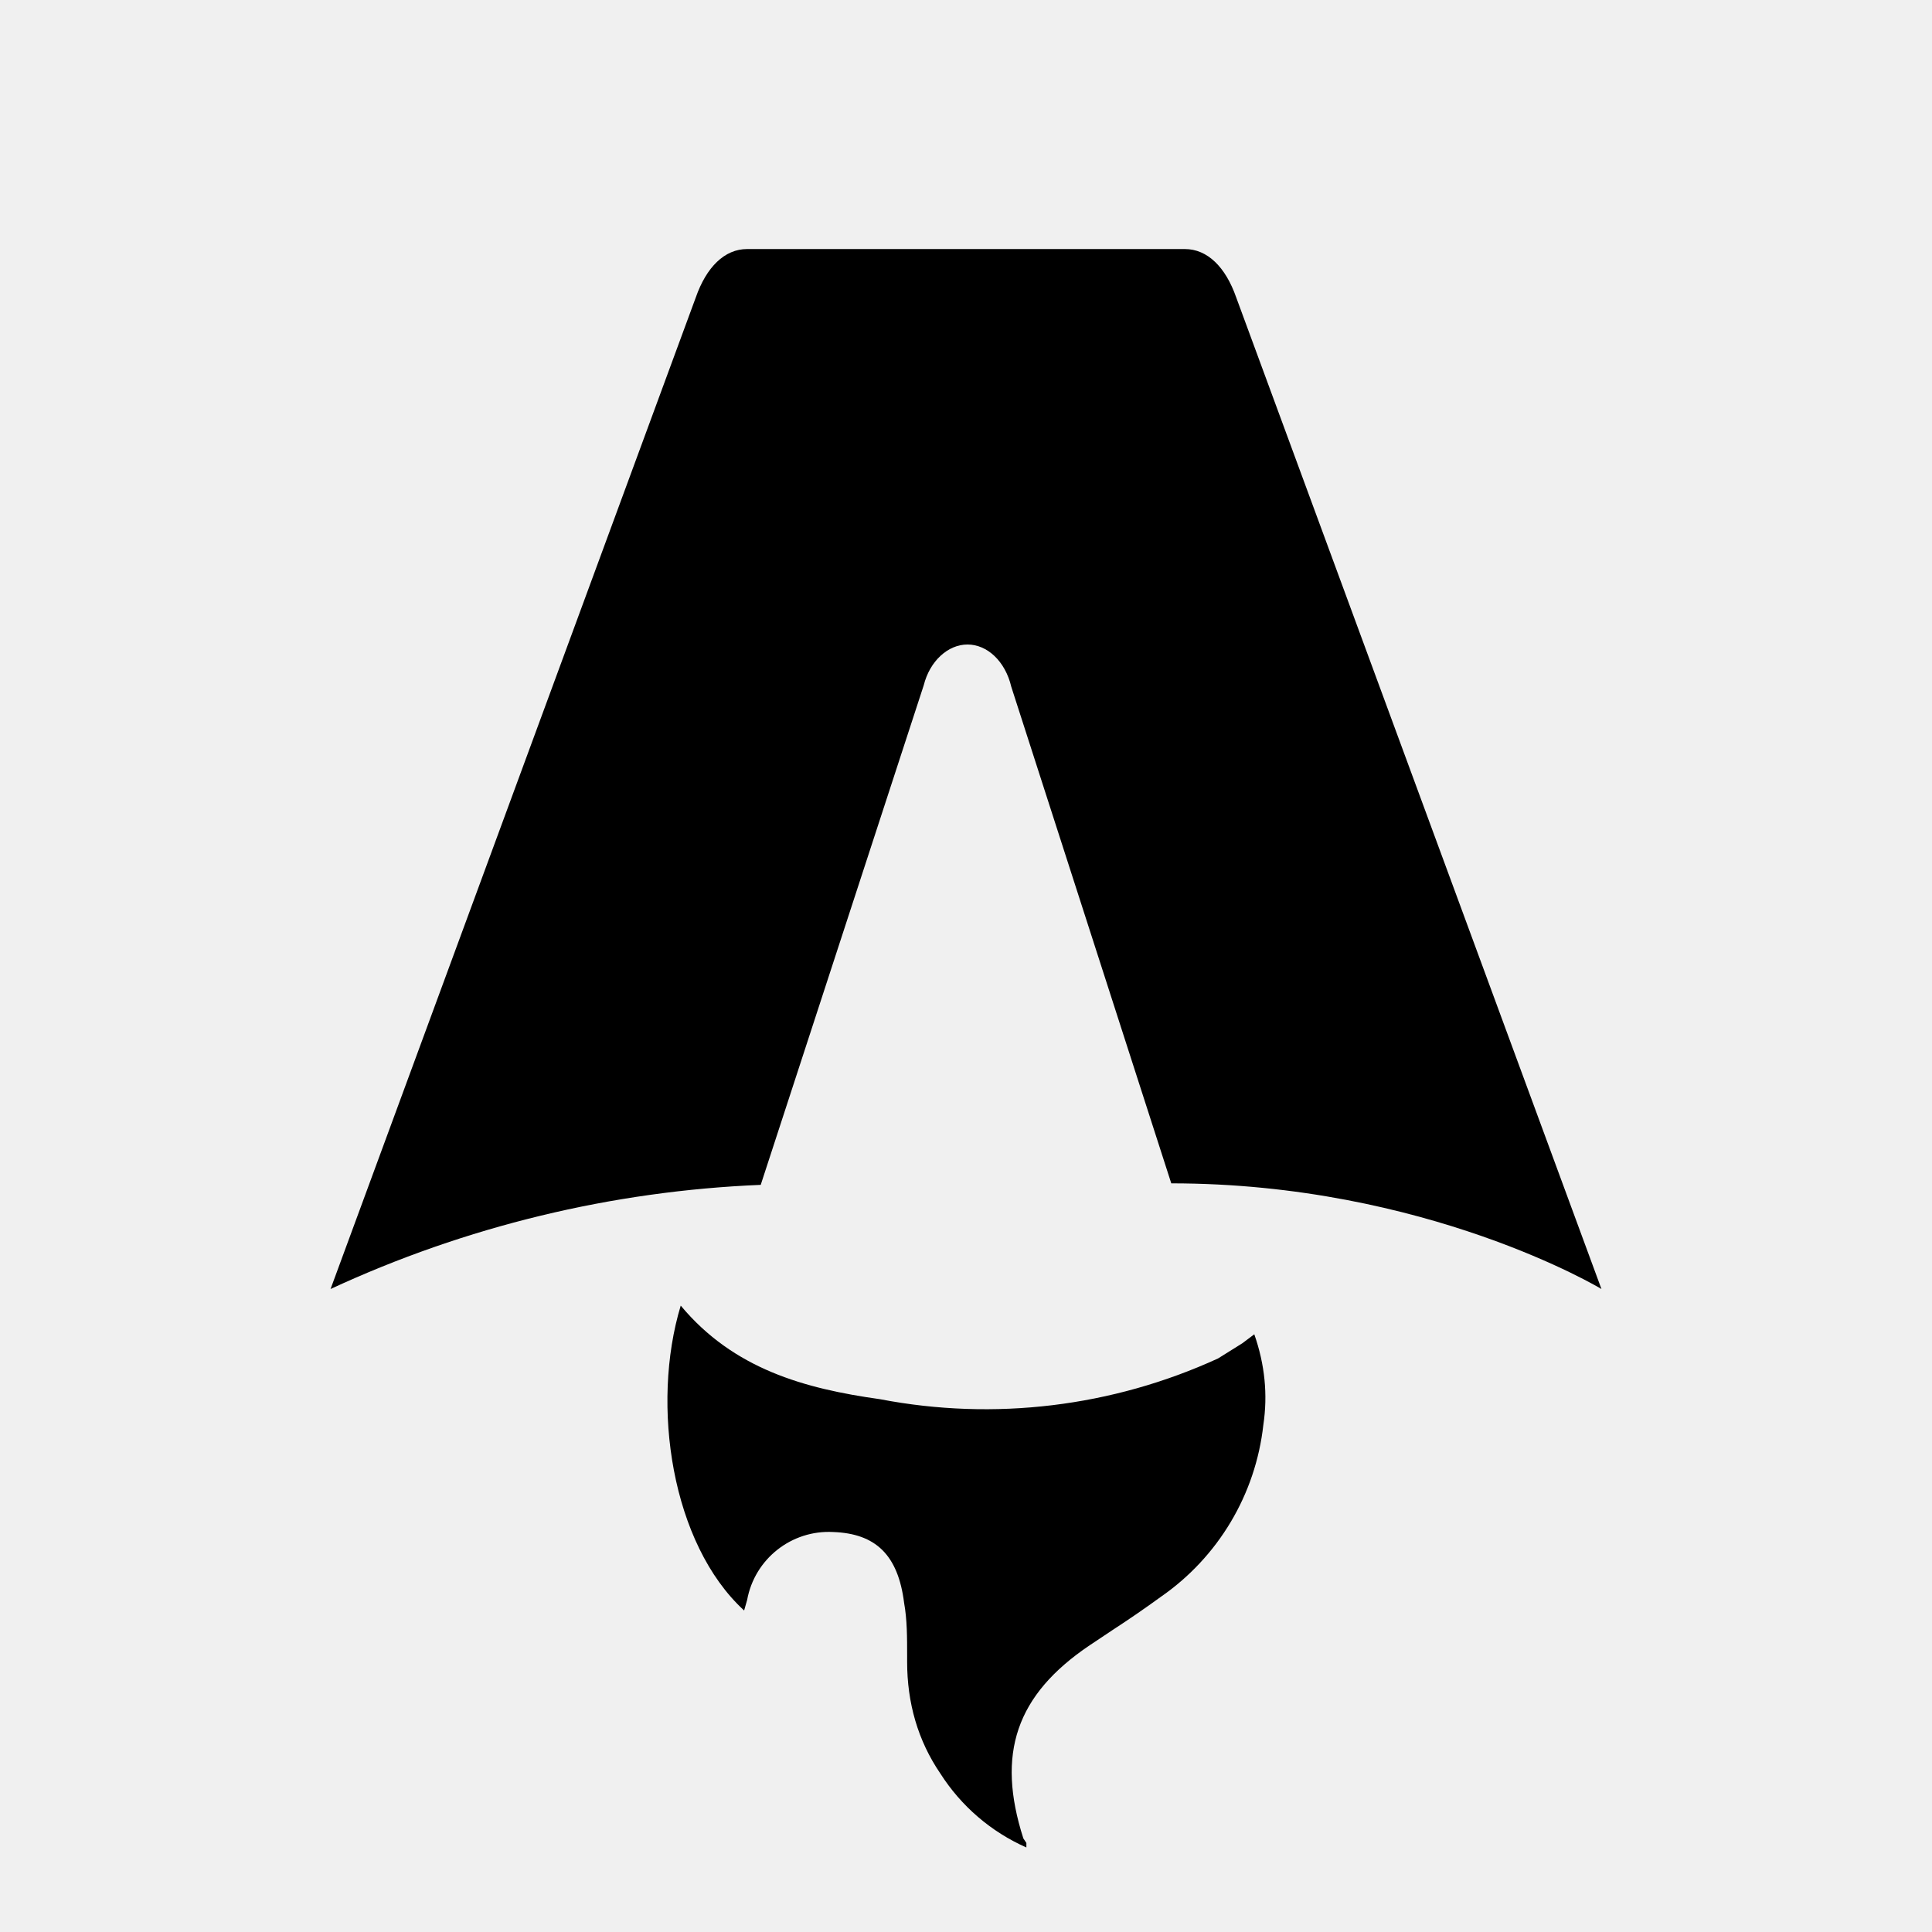
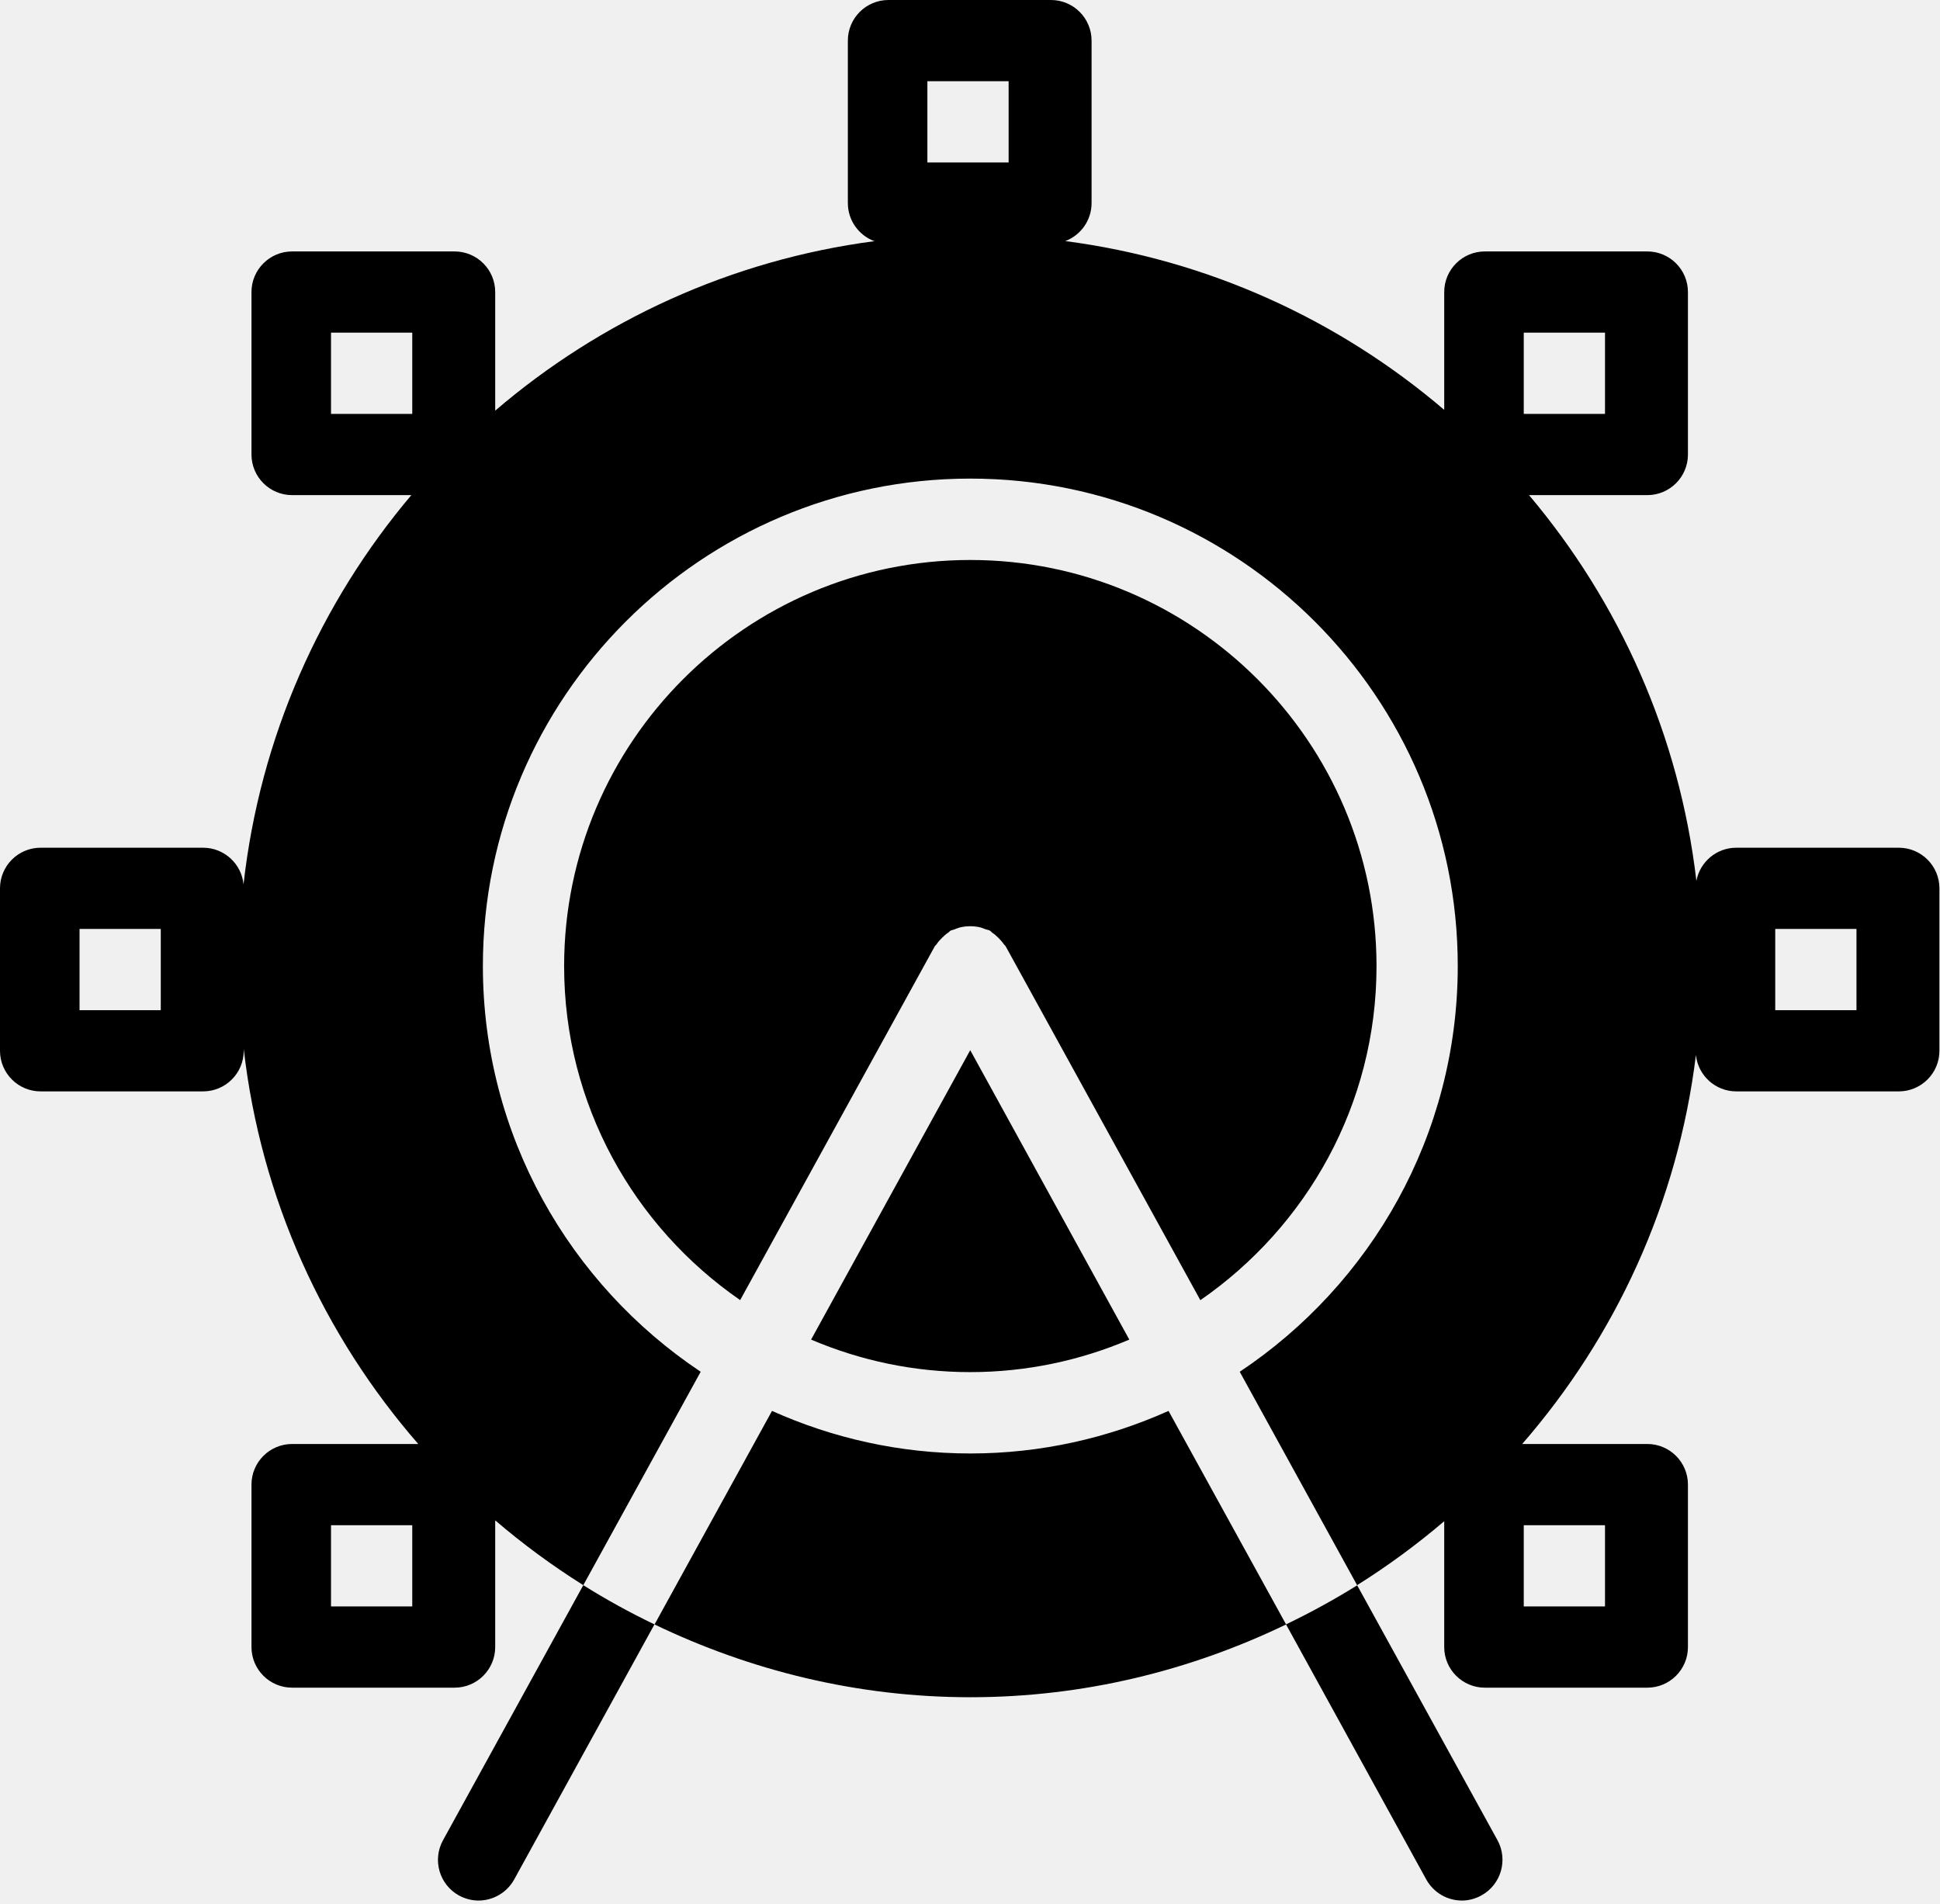
- <svg xmlns="http://www.w3.org/2000/svg" fill="none" viewBox="0 0 128 128">
-   <path d="M50.4 78.5a75.1 75.1 0 0 0-28.5 6.9l24.2-65.7c.7-2 1.9-3.2 3.4-3.2h29c1.5 0 2.7 1.2 3.4 3.2l24.2 65.7s-11.6-7-28.5-7L67 45.5c-.4-1.7-1.6-2.8-2.9-2.8-1.3 0-2.5 1.1-2.9 2.7L50.4 78.5Zm-1.1 28.2Zm-4.2-20.2c-2 6.6-.6 15.8 4.2 20.2a17.5 17.5 0 0 1 .2-.7 5.5 5.5 0 0 1 5.7-4.5c2.8.1 4.3 1.5 4.7 4.7.2 1.1.2 2.3.2 3.5v.4c0 2.7.7 5.2 2.2 7.4a13 13 0 0 0 5.7 4.9v-.3l-.2-.3c-1.8-5.6-.5-9.5 4.4-12.8l1.5-1a73 73 0 0 0 3.2-2.2 16 16 0 0 0 6.8-11.4c.3-2 .1-4-.6-6l-.8.6-1.6 1a37 37 0 0 1-22.4 2.7c-5-.7-9.7-2-13.2-6.2Z" />
-   <style>
-         path { fill: #000; }
-         @media (prefers-color-scheme: dark) {
-             path { fill: #FFF; }
-         }
-     </style>
+ <svg xmlns="http://www.w3.org/2000/svg" width="270px" height="265px" viewBox="0 0 270 265" version="1.1">
+   <g id="appfair" stroke="none" stroke-width="1" fill="none" fill-rule="evenodd">
+     <path d="M178.986,226.107 L162.632,196.395 C154.2,200.172 144.881,202.32 135.056,202.32 C125.219,202.32 115.891,200.183 107.445,196.395 L91.096,226.12 C104.426,232.531 119.294,236.251 135.056,236.251 C150.804,236.251 165.671,232.54 178.989,226.122 L198.497,261.611 C199.534,263.488 201.47,264.551 203.46,264.551 C204.387,264.551 205.314,264.314 206.174,263.839 C208.91,262.338 209.913,258.886 208.412,256.15 L188.886,220.67 C185.699,222.657 182.399,224.468 178.986,226.107 Z M81.18,220.651 L61.654,256.162 C60.15,258.898 61.145,262.338 63.881,263.85 C64.74,264.314 65.679,264.551 66.595,264.551 C68.596,264.551 70.529,263.477 71.558,261.625 L91.085,226.112 C87.67,224.469 84.368,222.66 81.18,220.651 Z M58.21,201 C45.074,185.898 36.307,166.917 33.92,145.995 L33.92,146.266 C33.92,149.387 31.387,151.919 28.267,151.919 L5.654,151.919 C2.533,151.919 0,149.387 0,146.266 L0,123.653 C0,120.532 2.533,118 5.654,118 L28.267,118 C31.202,118 33.618,120.241 33.894,123.105 C36.184,102.596 44.594,83.909 57.247,68.919 L40.654,68.919 C37.533,68.919 35,66.387 35,63.266 L35,40.653 C35,37.532 37.533,35 40.654,35 L63.267,35 C66.387,35 68.92,37.532 68.92,40.653 L68.92,57.161 C83.526,44.65 101.706,36.196 121.693,33.569 C119.538,32.771 118,30.697 118,28.266 L118,5.653 C118,2.532 120.533,0 123.654,0 L146.267,0 C149.387,0 151.92,2.532 151.92,5.653 L151.92,28.266 C151.92,30.685 150.398,32.751 148.26,33.557 C168.225,36.163 186.39,44.58 201,57.051 L201,40.653 C201,37.532 203.533,35 206.654,35 L229.267,35 C232.387,35 234.92,37.532 234.92,40.653 L234.92,63.266 C234.92,66.387 232.387,68.919 229.267,68.919 L212.801,68.919 C225.354,83.792 233.729,102.303 236.095,122.619 C236.58,119.991 238.886,118 241.654,118 L264.267,118 C267.387,118 269.92,120.532 269.92,123.653 L269.92,146.266 C269.92,149.387 267.387,151.919 264.267,151.919 L241.654,151.919 C238.729,151.919 236.32,149.695 236.03,146.847 C233.514,167.431 224.807,186.107 211.851,201 L229.267,201 C232.387,201 234.92,203.532 234.92,206.653 L234.92,229.266 C234.92,232.387 232.387,234.919 229.267,234.919 L206.654,234.919 C203.533,234.919 201,232.387 201,229.266 L201,211.748 C197.191,214.999 193.138,217.977 188.875,220.651 L172.54,190.946 C190.808,178.768 202.884,158.012 202.884,134.458 C202.884,97.045 172.444,66.619 135.044,66.619 C97.642,66.619 67.205,97.045 67.205,134.458 C67.205,158.024 79.269,178.757 97.518,190.946 L81.18,220.651 C76.867,217.944 72.769,214.926 68.92,211.629 L68.92,229.266 C68.92,232.387 66.387,234.919 63.267,234.919 L40.654,234.919 C37.533,234.919 35,232.387 35,229.266 L35,206.653 C35,203.532 37.533,201 40.654,201 L58.21,201 Z M46.069,223.613 L57.376,223.613 L57.376,212.306 L46.069,212.306 L46.069,223.613 Z M212.069,223.613 L223.376,223.613 L223.376,212.306 L212.069,212.306 L212.069,223.613 Z M112.884,186.468 C119.701,189.374 127.175,190.994 135.033,190.994 C142.891,190.994 150.365,189.365 157.171,186.468 L135.033,146.183 L112.884,186.468 Z M191.577,134.481 C191.577,103.309 166.205,77.948 135.044,77.948 C103.872,77.948 78.512,103.309 78.512,134.481 C78.512,153.77 88.235,170.763 103.013,180.97 L130.081,131.753 C130.16,131.606 130.296,131.538 130.375,131.402 C130.578,131.086 130.827,130.826 131.098,130.554 C131.37,130.283 131.641,130.023 131.969,129.82 C132.093,129.74 132.173,129.605 132.308,129.537 C132.489,129.446 132.681,129.446 132.874,129.356 C133.235,129.198 133.586,129.085 133.982,129.017 C134.343,128.949 134.694,128.926 135.044,128.926 C135.395,128.926 135.734,128.949 136.085,129.017 C136.48,129.085 136.842,129.209 137.215,129.367 C137.393,129.435 137.586,129.435 137.755,129.537 C137.891,129.605 137.97,129.74 138.083,129.82 C138.411,130.034 138.694,130.283 138.973,130.566 C139.233,130.837 139.482,131.097 139.686,131.402 C139.776,131.538 139.912,131.617 139.98,131.753 L167.059,180.982 C181.842,170.763 191.577,153.761 191.577,134.481 Z M11.069,140.613 L22.376,140.613 L22.376,129.306 L11.069,129.306 L11.069,140.613 Z M247.069,140.613 L258.376,140.613 L258.376,129.306 L247.069,129.306 L247.069,140.613 Z M46.069,57.613 L57.376,57.613 L57.376,46.306 L46.069,46.306 L46.069,57.613 Z M212.069,57.613 L223.376,57.613 L223.376,46.306 L212.069,46.306 L212.069,57.613 Z M129.069,22.613 L140.376,22.613 L140.376,11.306 L129.069,11.306 L129.069,22.613 Z" id="Fill-1" fill="#000000" />
+   </g>
</svg>
